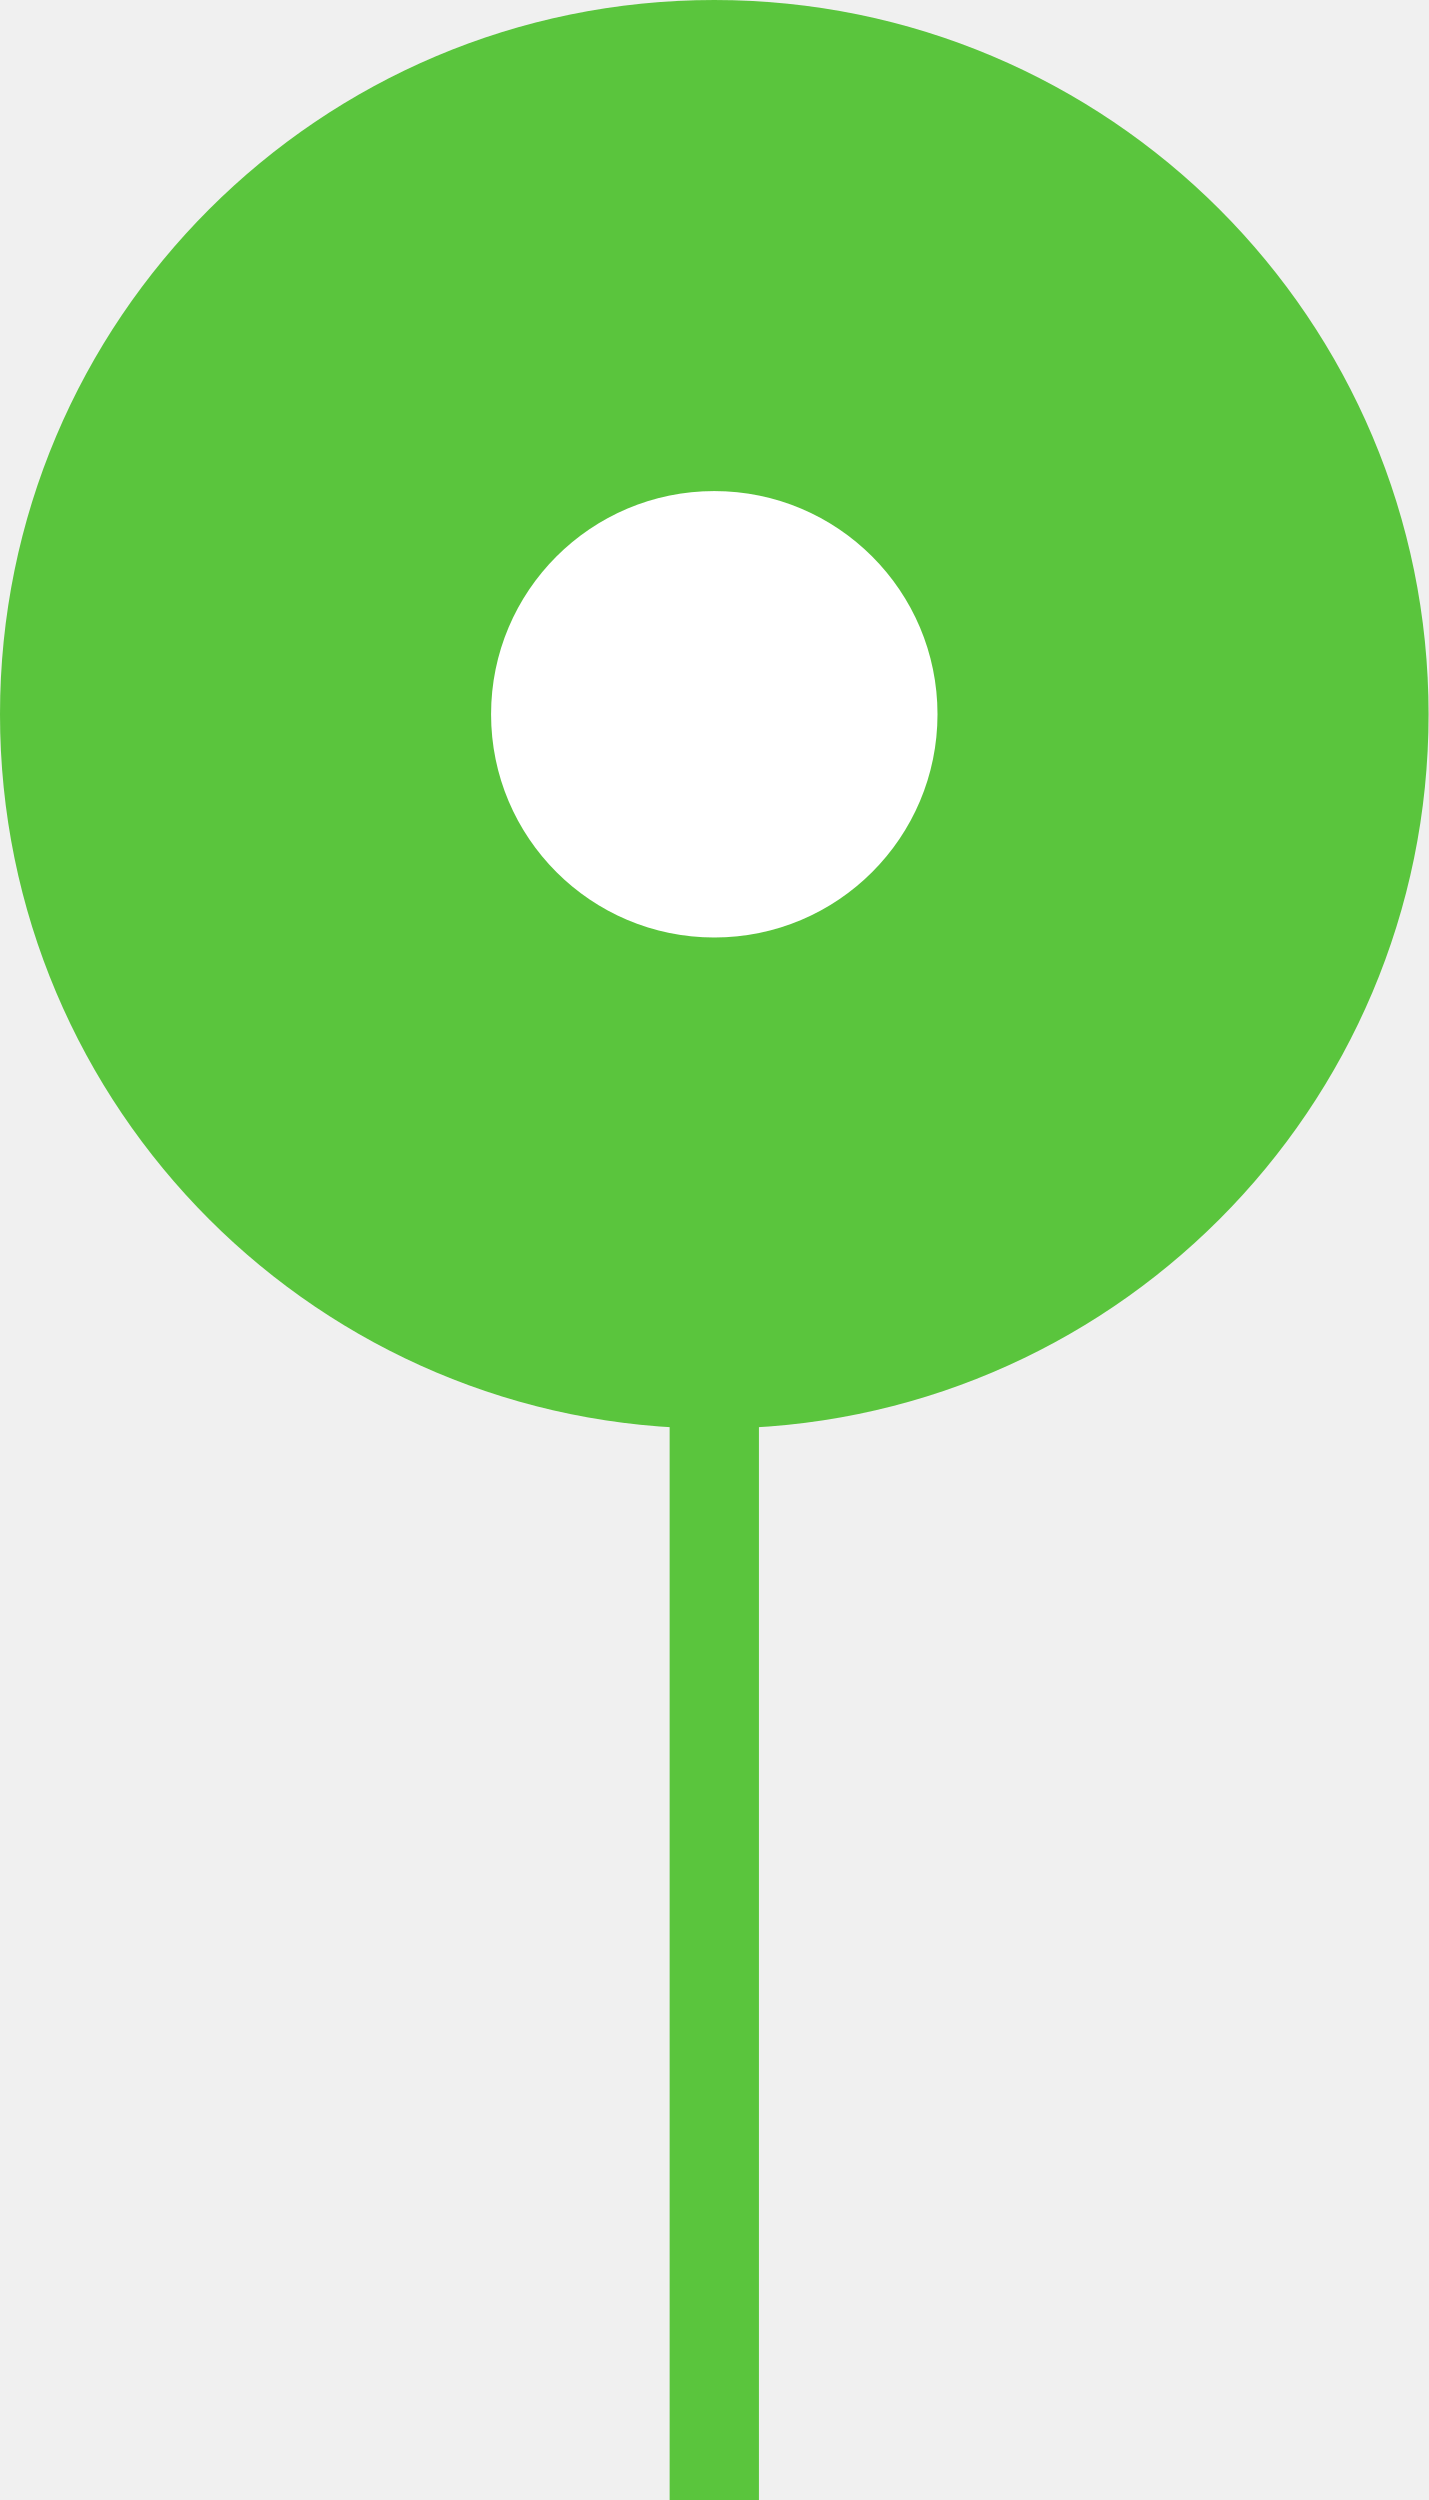
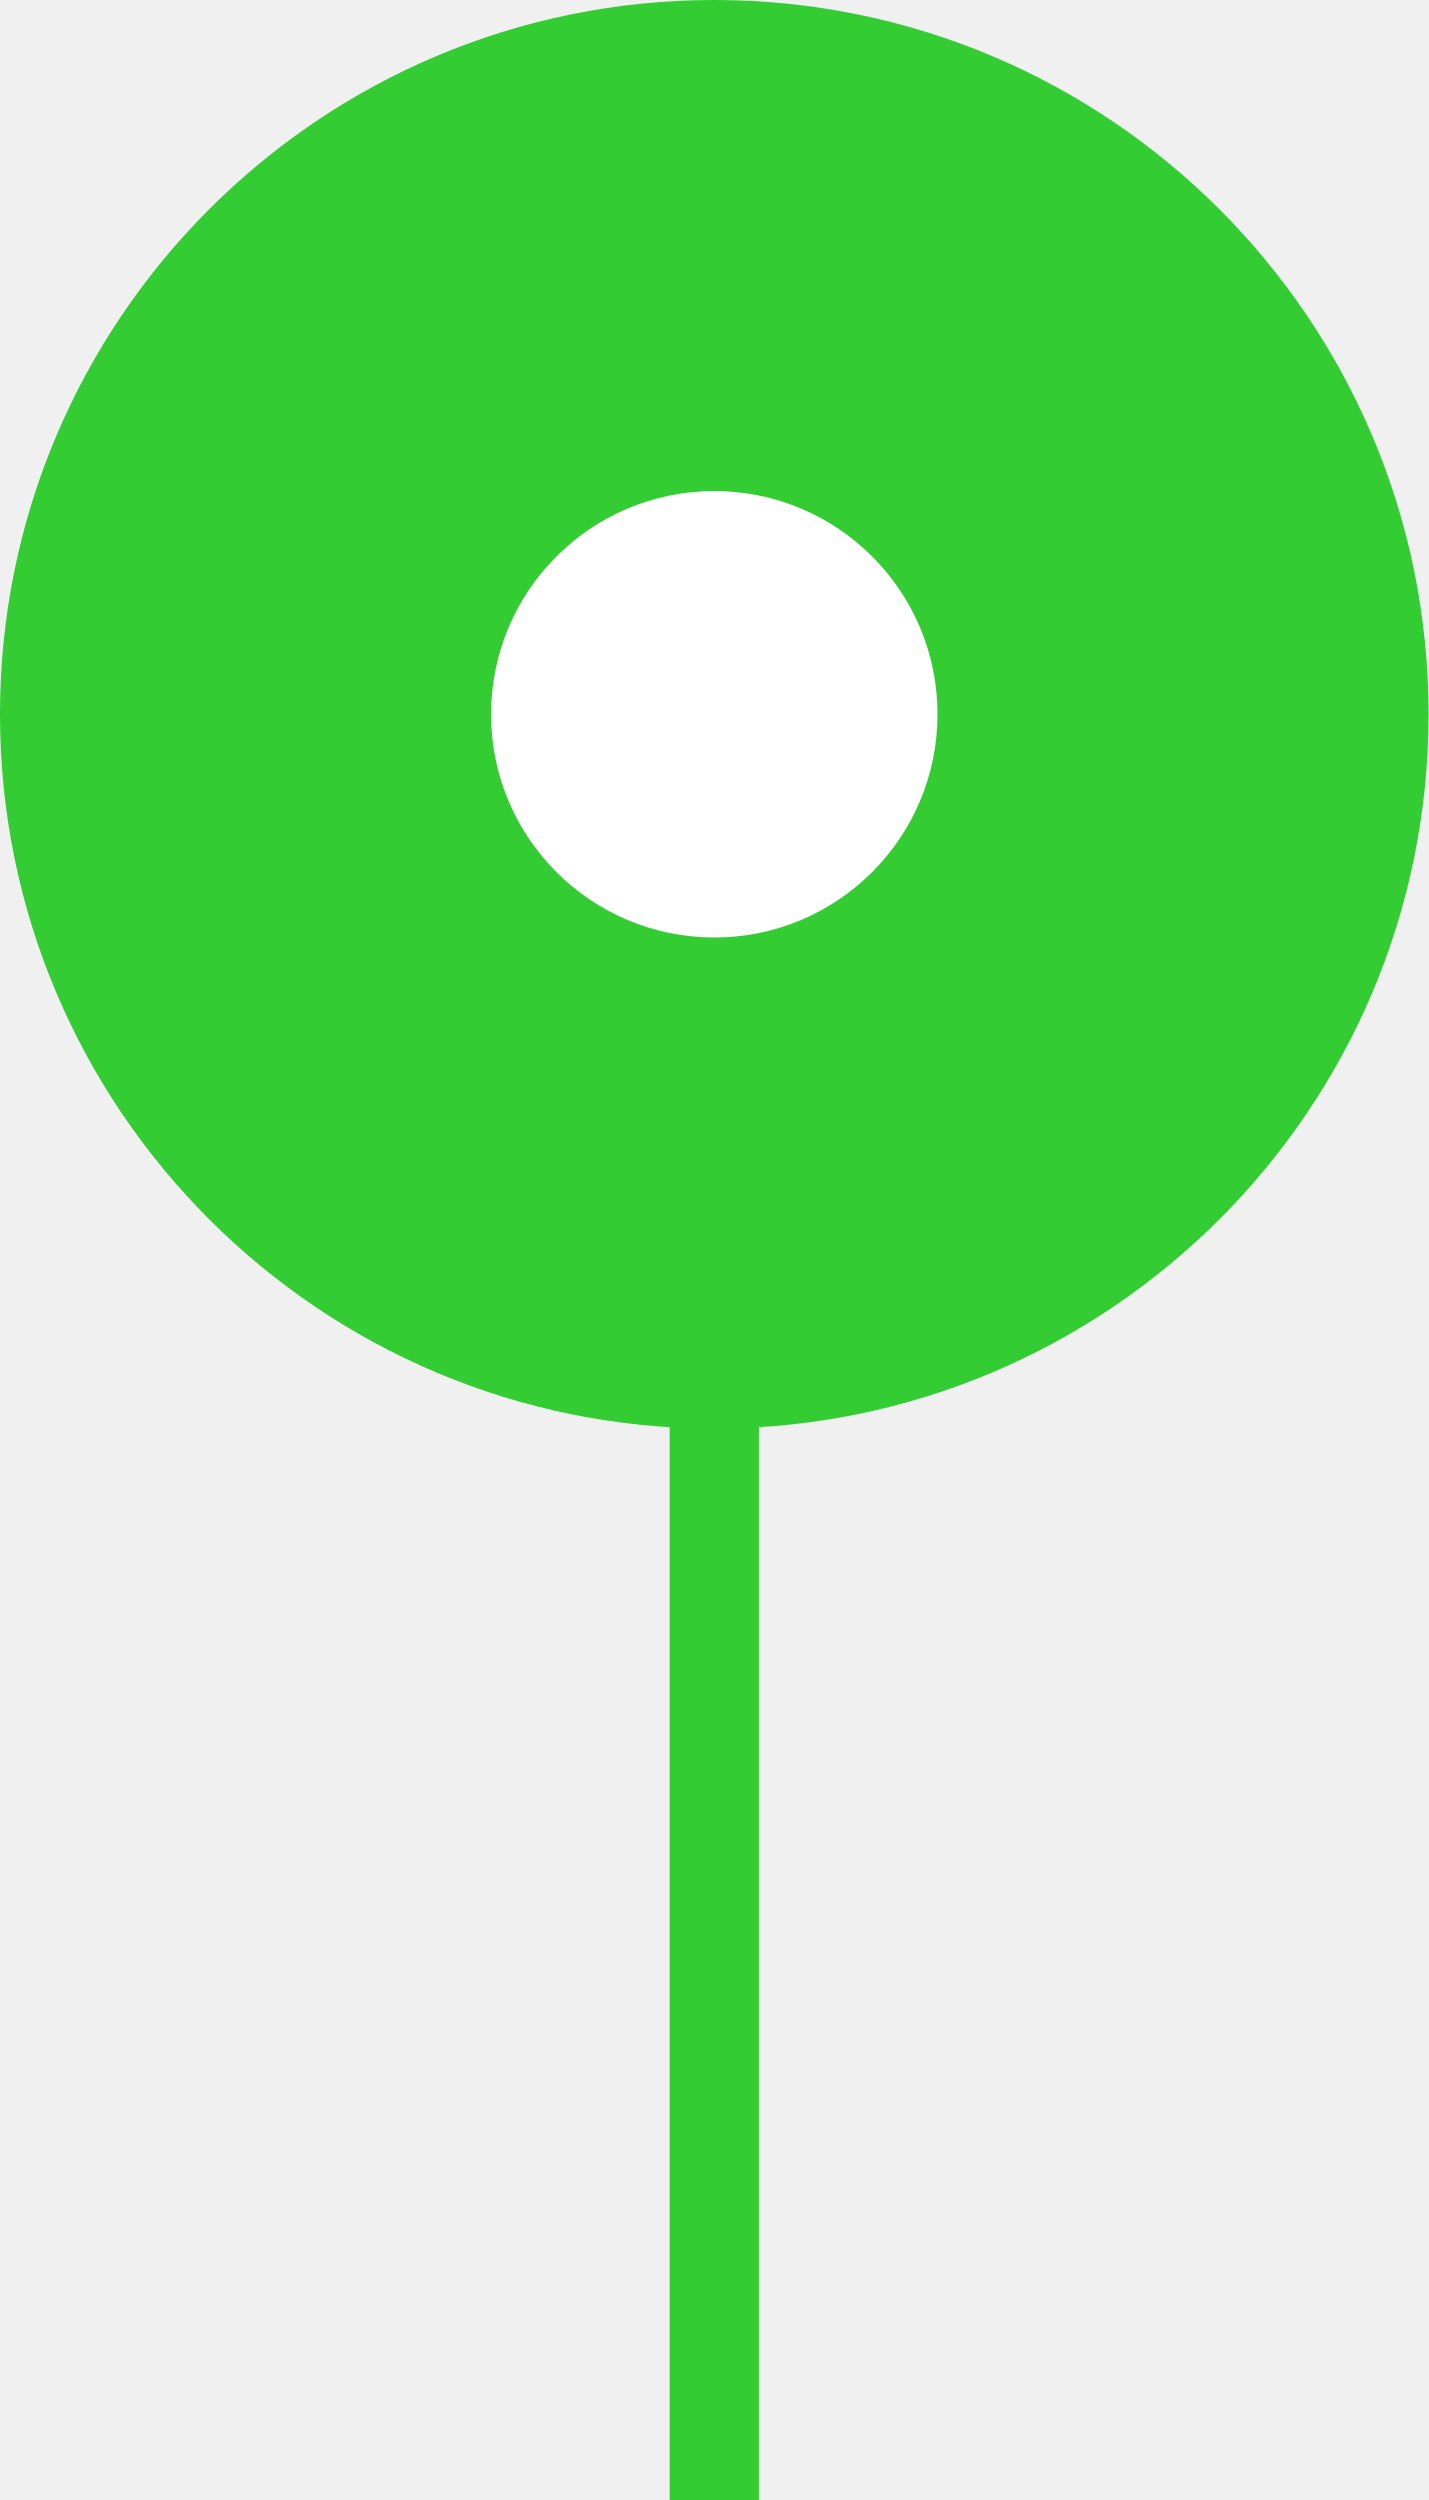
<svg xmlns="http://www.w3.org/2000/svg" width="32" height="56" viewBox="0 0 32 56" fill="none">
-   <circle cx="16" cy="16" r="16" fill="#5AC53D" />
+   <circle cx="16" cy="16" r="16" fill="#33CC33" />
  <circle cx="16" cy="16" r="5" fill="white" />
-   <line x1="16" y1="31" x2="16" y2="56" stroke="#5AC53D" stroke-width="2" />
+   <line x1="16" y1="31" x2="16" y2="56" stroke="#33CC33" stroke-width="2" />
</svg>
